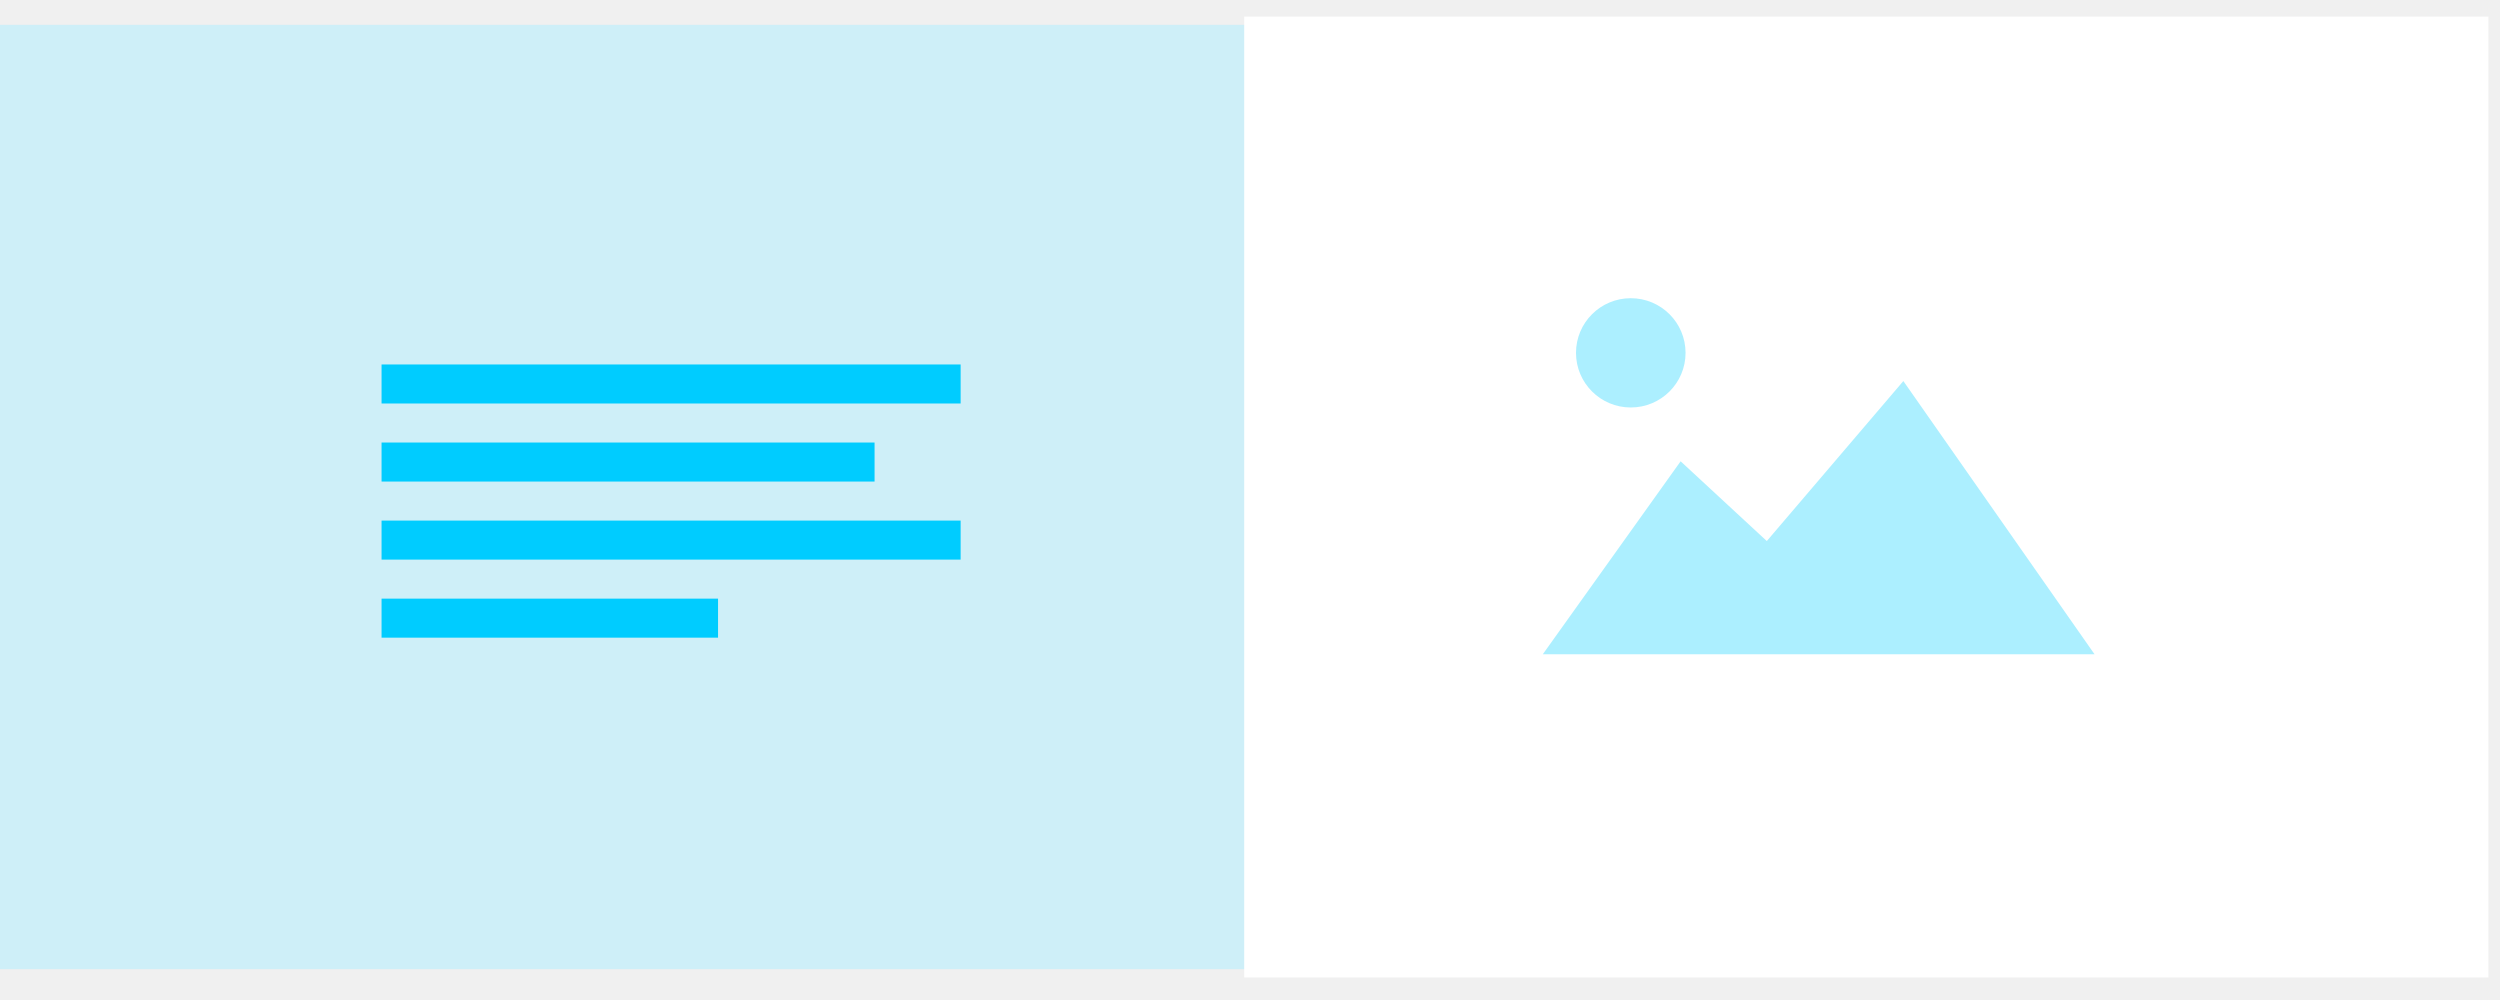
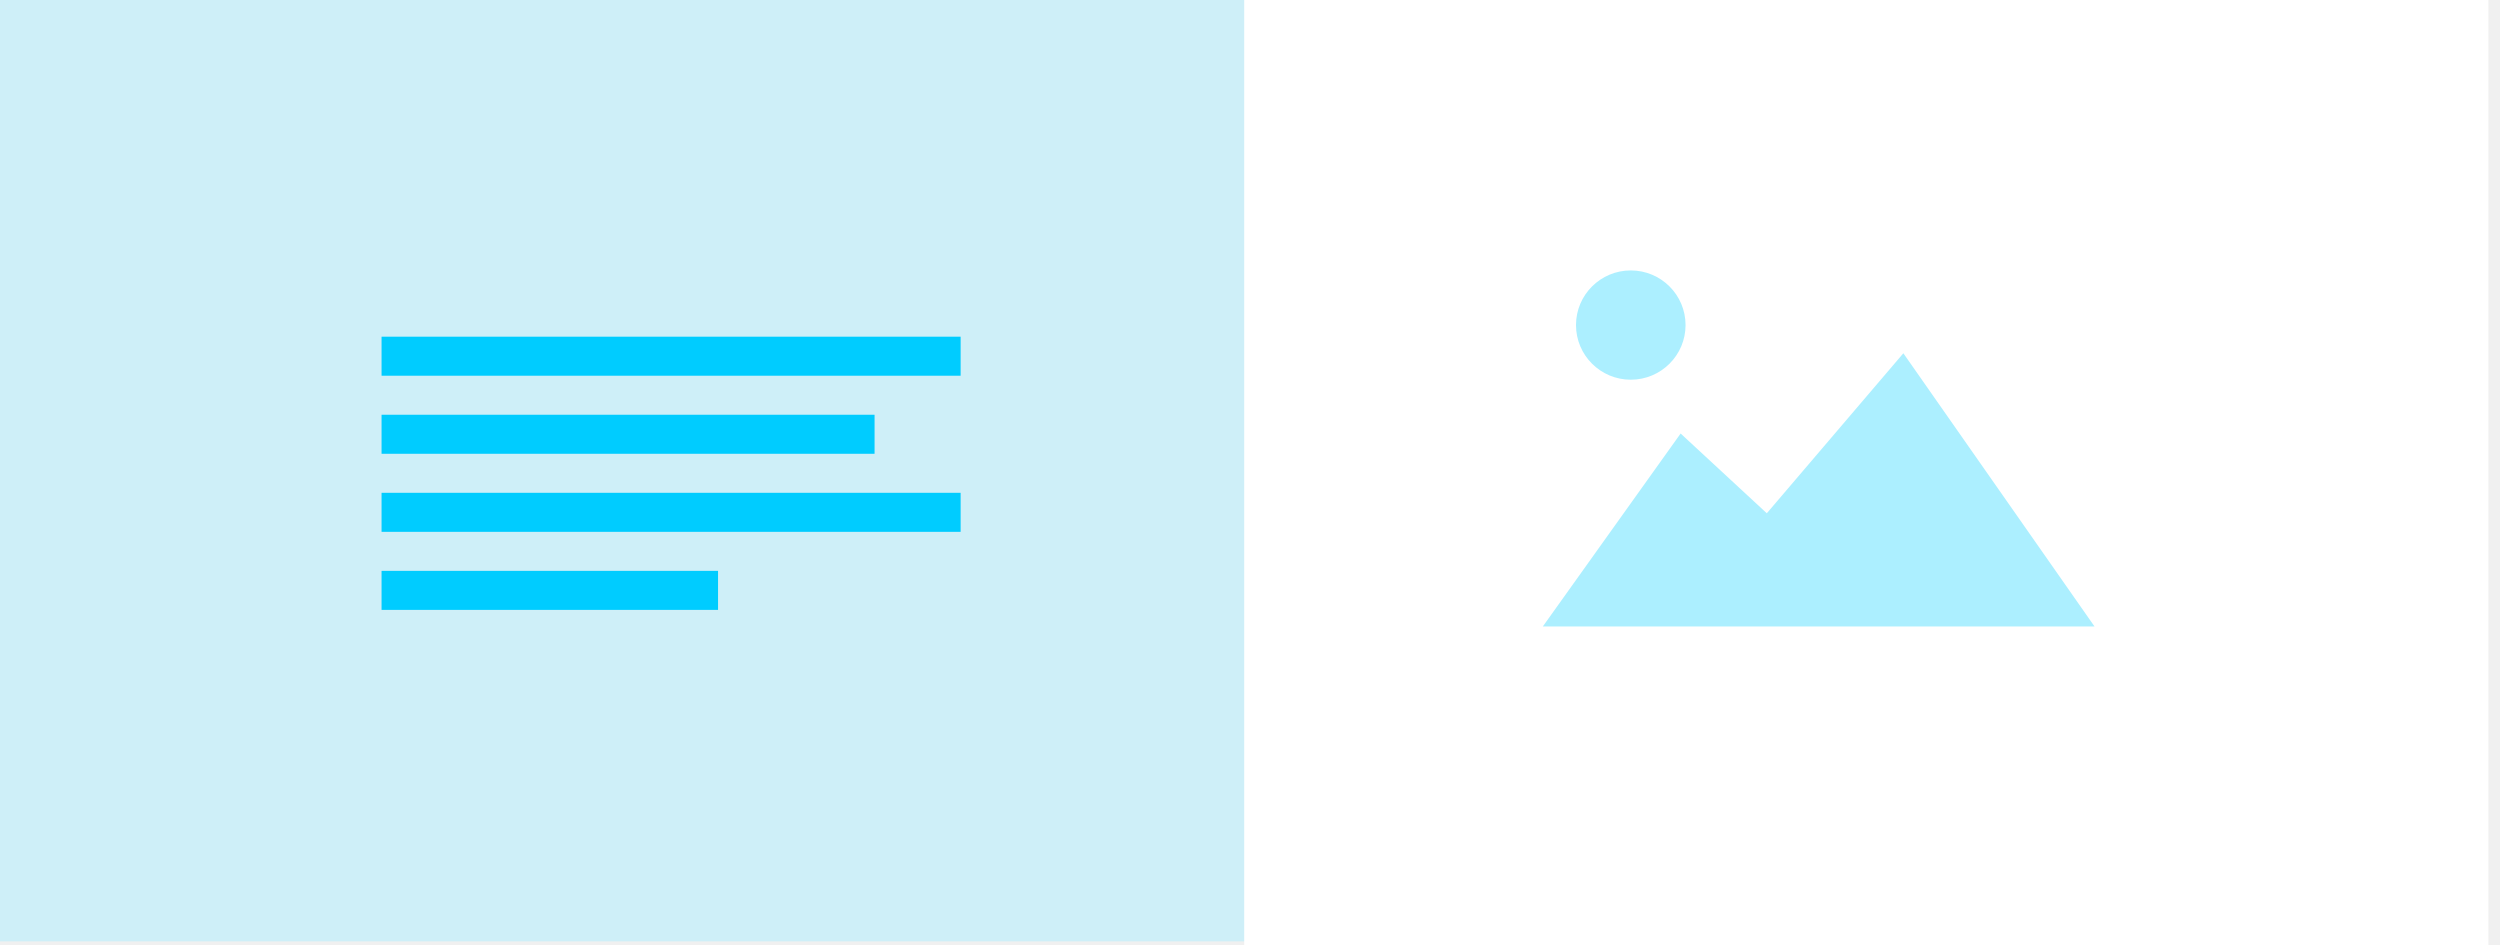
- <svg xmlns="http://www.w3.org/2000/svg" xmlns:xlink="http://www.w3.org/1999/xlink" width="180px" height="72px" viewBox="0 122 180 72" version="1.1">
+ <svg xmlns="http://www.w3.org/2000/svg" xmlns:xlink="http://www.w3.org/1999/xlink" width="180px" height="68px" viewBox="0 124 180 68" version="1.1">
  <defs>
    <rect id="path-1" x="0" y="0" width="179.167" height="71.375" />
    <mask id="mask-2" maskContentUnits="userSpaceOnUse" maskUnits="objectBoundingBox" x="0" y="0" width="179.167" height="71.375" fill="white">
      <use xlink:href="#path-1" />
    </mask>
  </defs>
  <g id="text-/-image" stroke="none" stroke-width="1" fill="none" fill-rule="evenodd" transform="translate(0, 122)">
    <rect id="Rectangle-222" fill-opacity="0.5" fill="#ACEFFF" x="0" y="1.789" width="172" height="67.99" />
    <g id="Body" transform="translate(27.47222, 26.24183)" fill="#00CCFF">
      <rect id="Text" x="0" y="0" width="41.693" height="2.81" />
      <rect id="Text" x="0" y="11.24" width="41.693" height="2.81" />
      <rect id="Text" x="0" y="5.62" width="35.496" height="2.81" />
      <rect id="Text" x="0" y="16.86" width="24.227" height="2.81" />
    </g>
    <rect id="Rectangle-222" fill="#FFFFFF" x="89.583" y="1.193" width="89.583" height="69.183" />
    <polygon id="Mountains" fill="#ACEFFF" points="121.005 33.213 127.21 38.956 137.041 27.435 150.805 47.105 111.083 47.105" />
    <ellipse id="Sun" fill="#ACEFFF" cx="117.416" cy="25.405" rx="3.944" ry="3.934" />
    <use id="Screen" stroke-opacity="0" stroke="#00CCFF" mask="url(#mask-2)" stroke-width="4" xlink:href="#path-1" />
  </g>
</svg>
